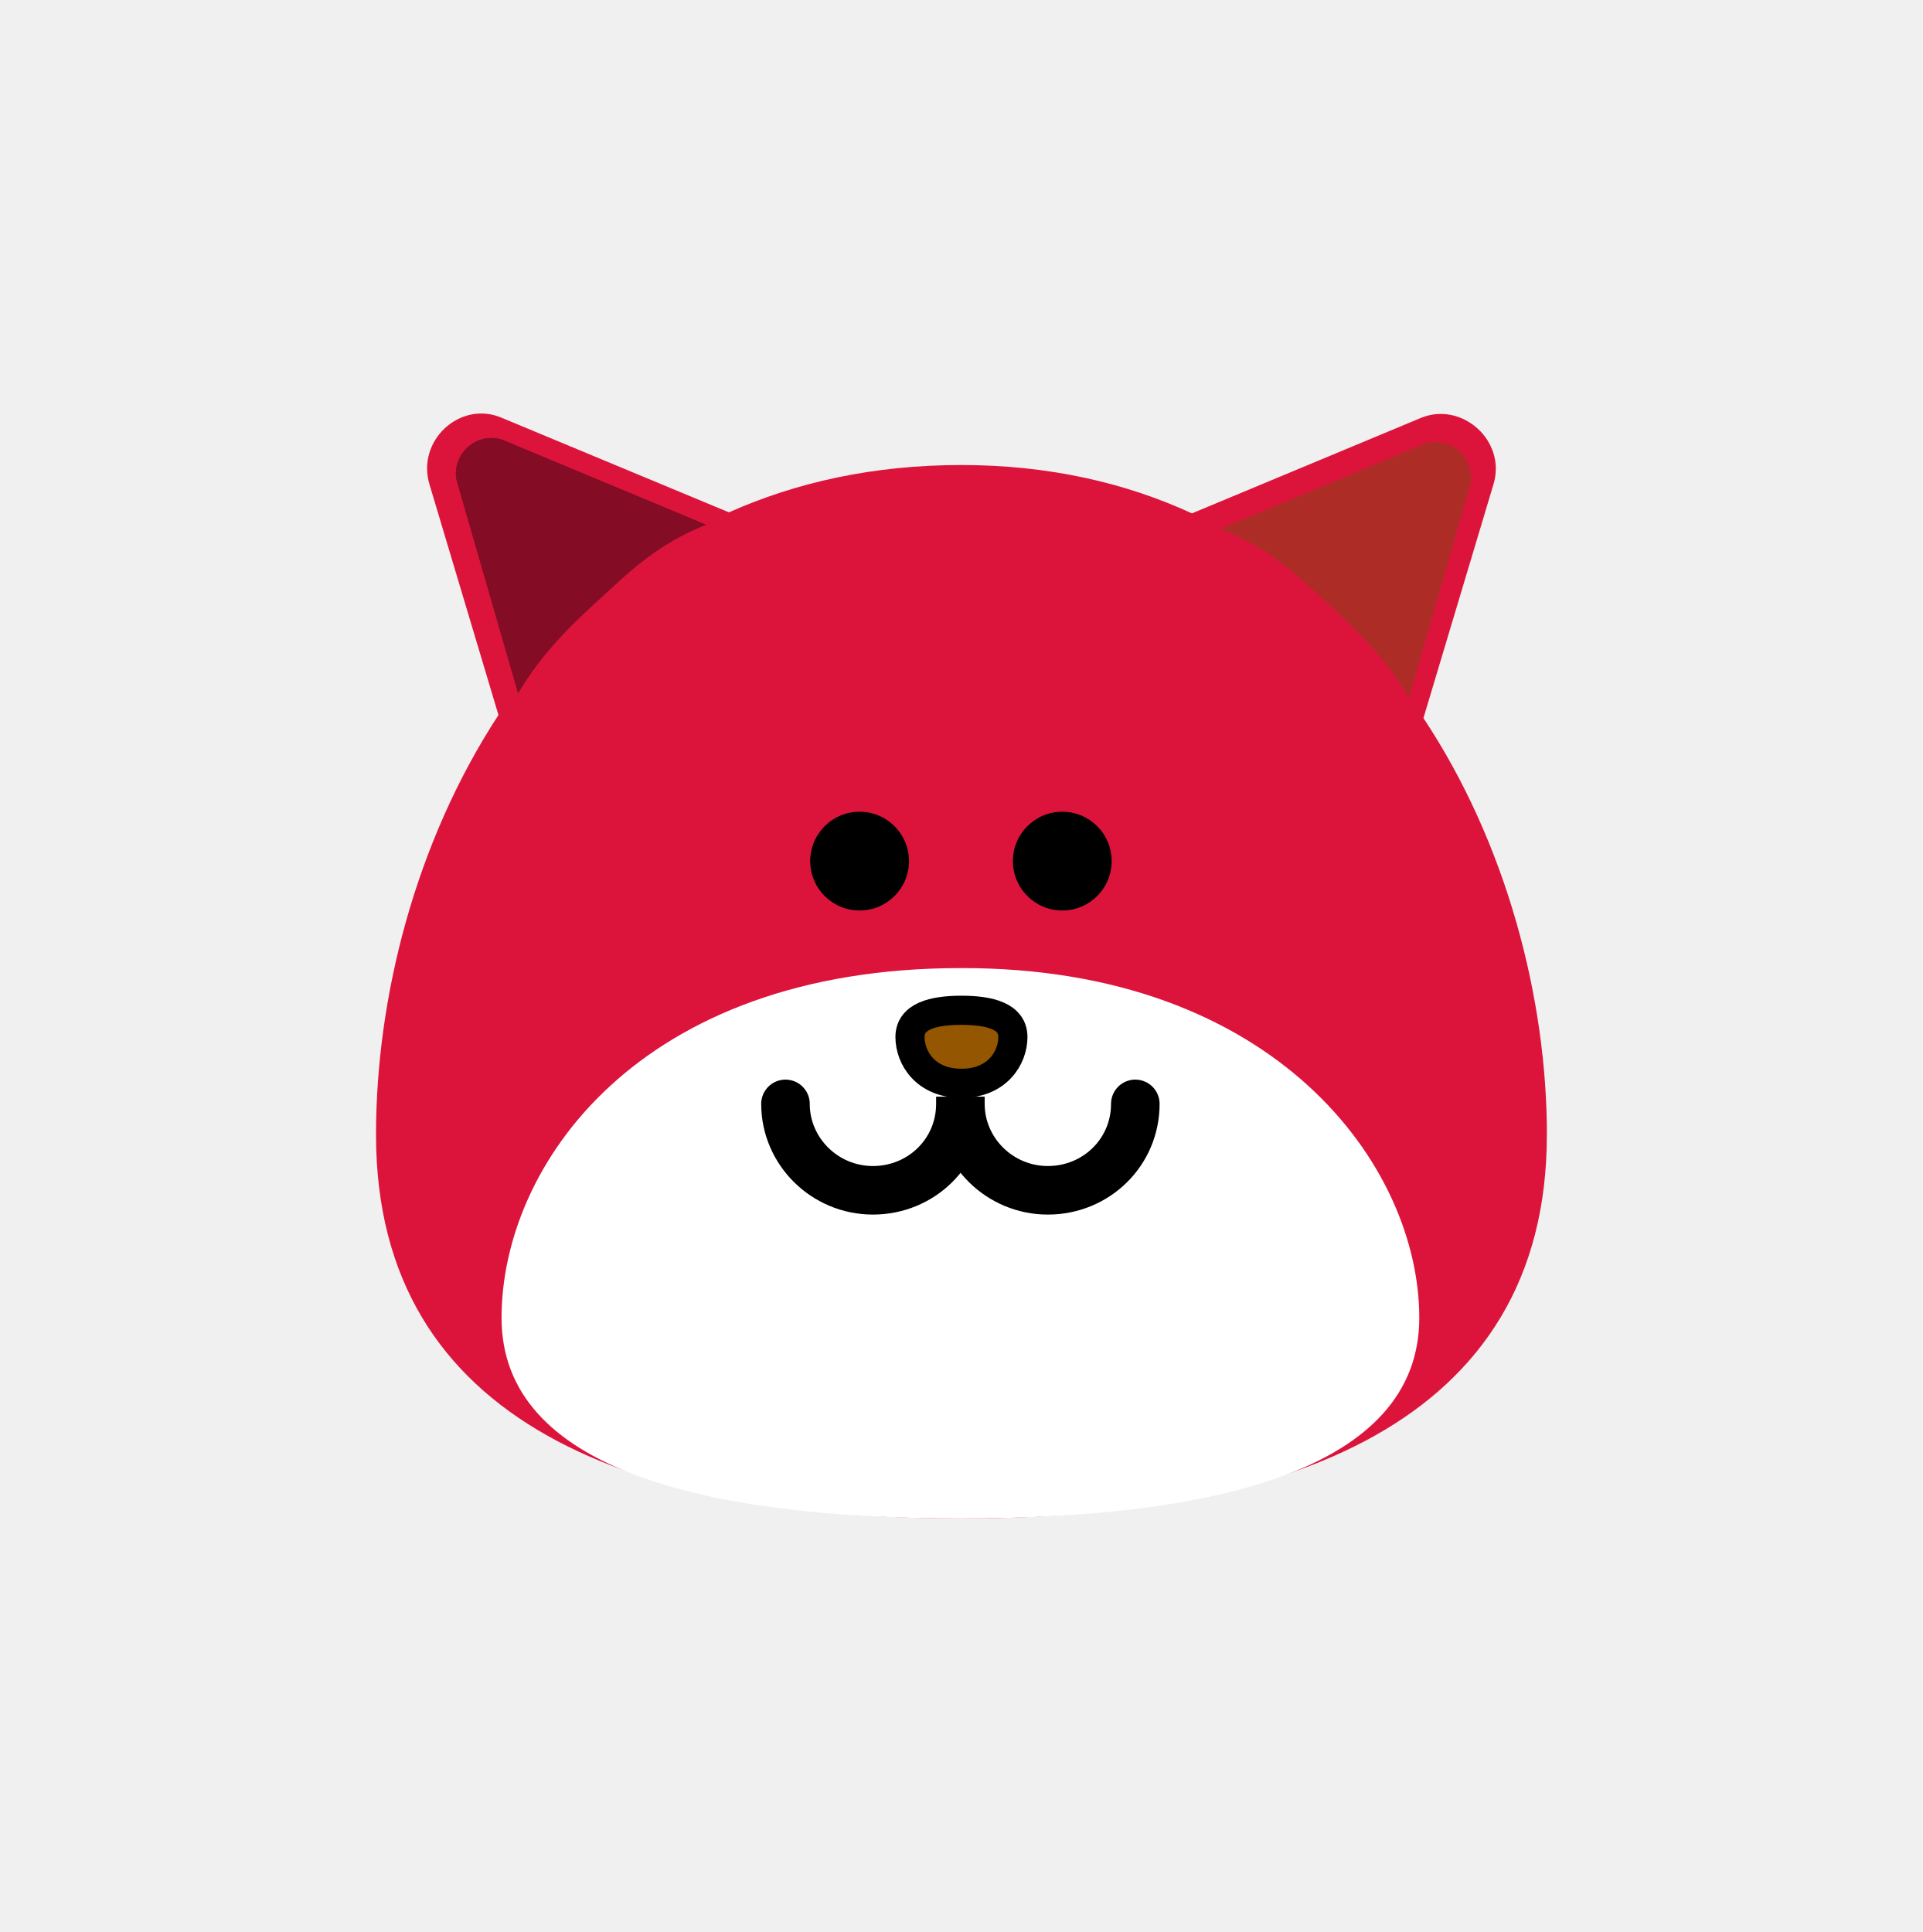
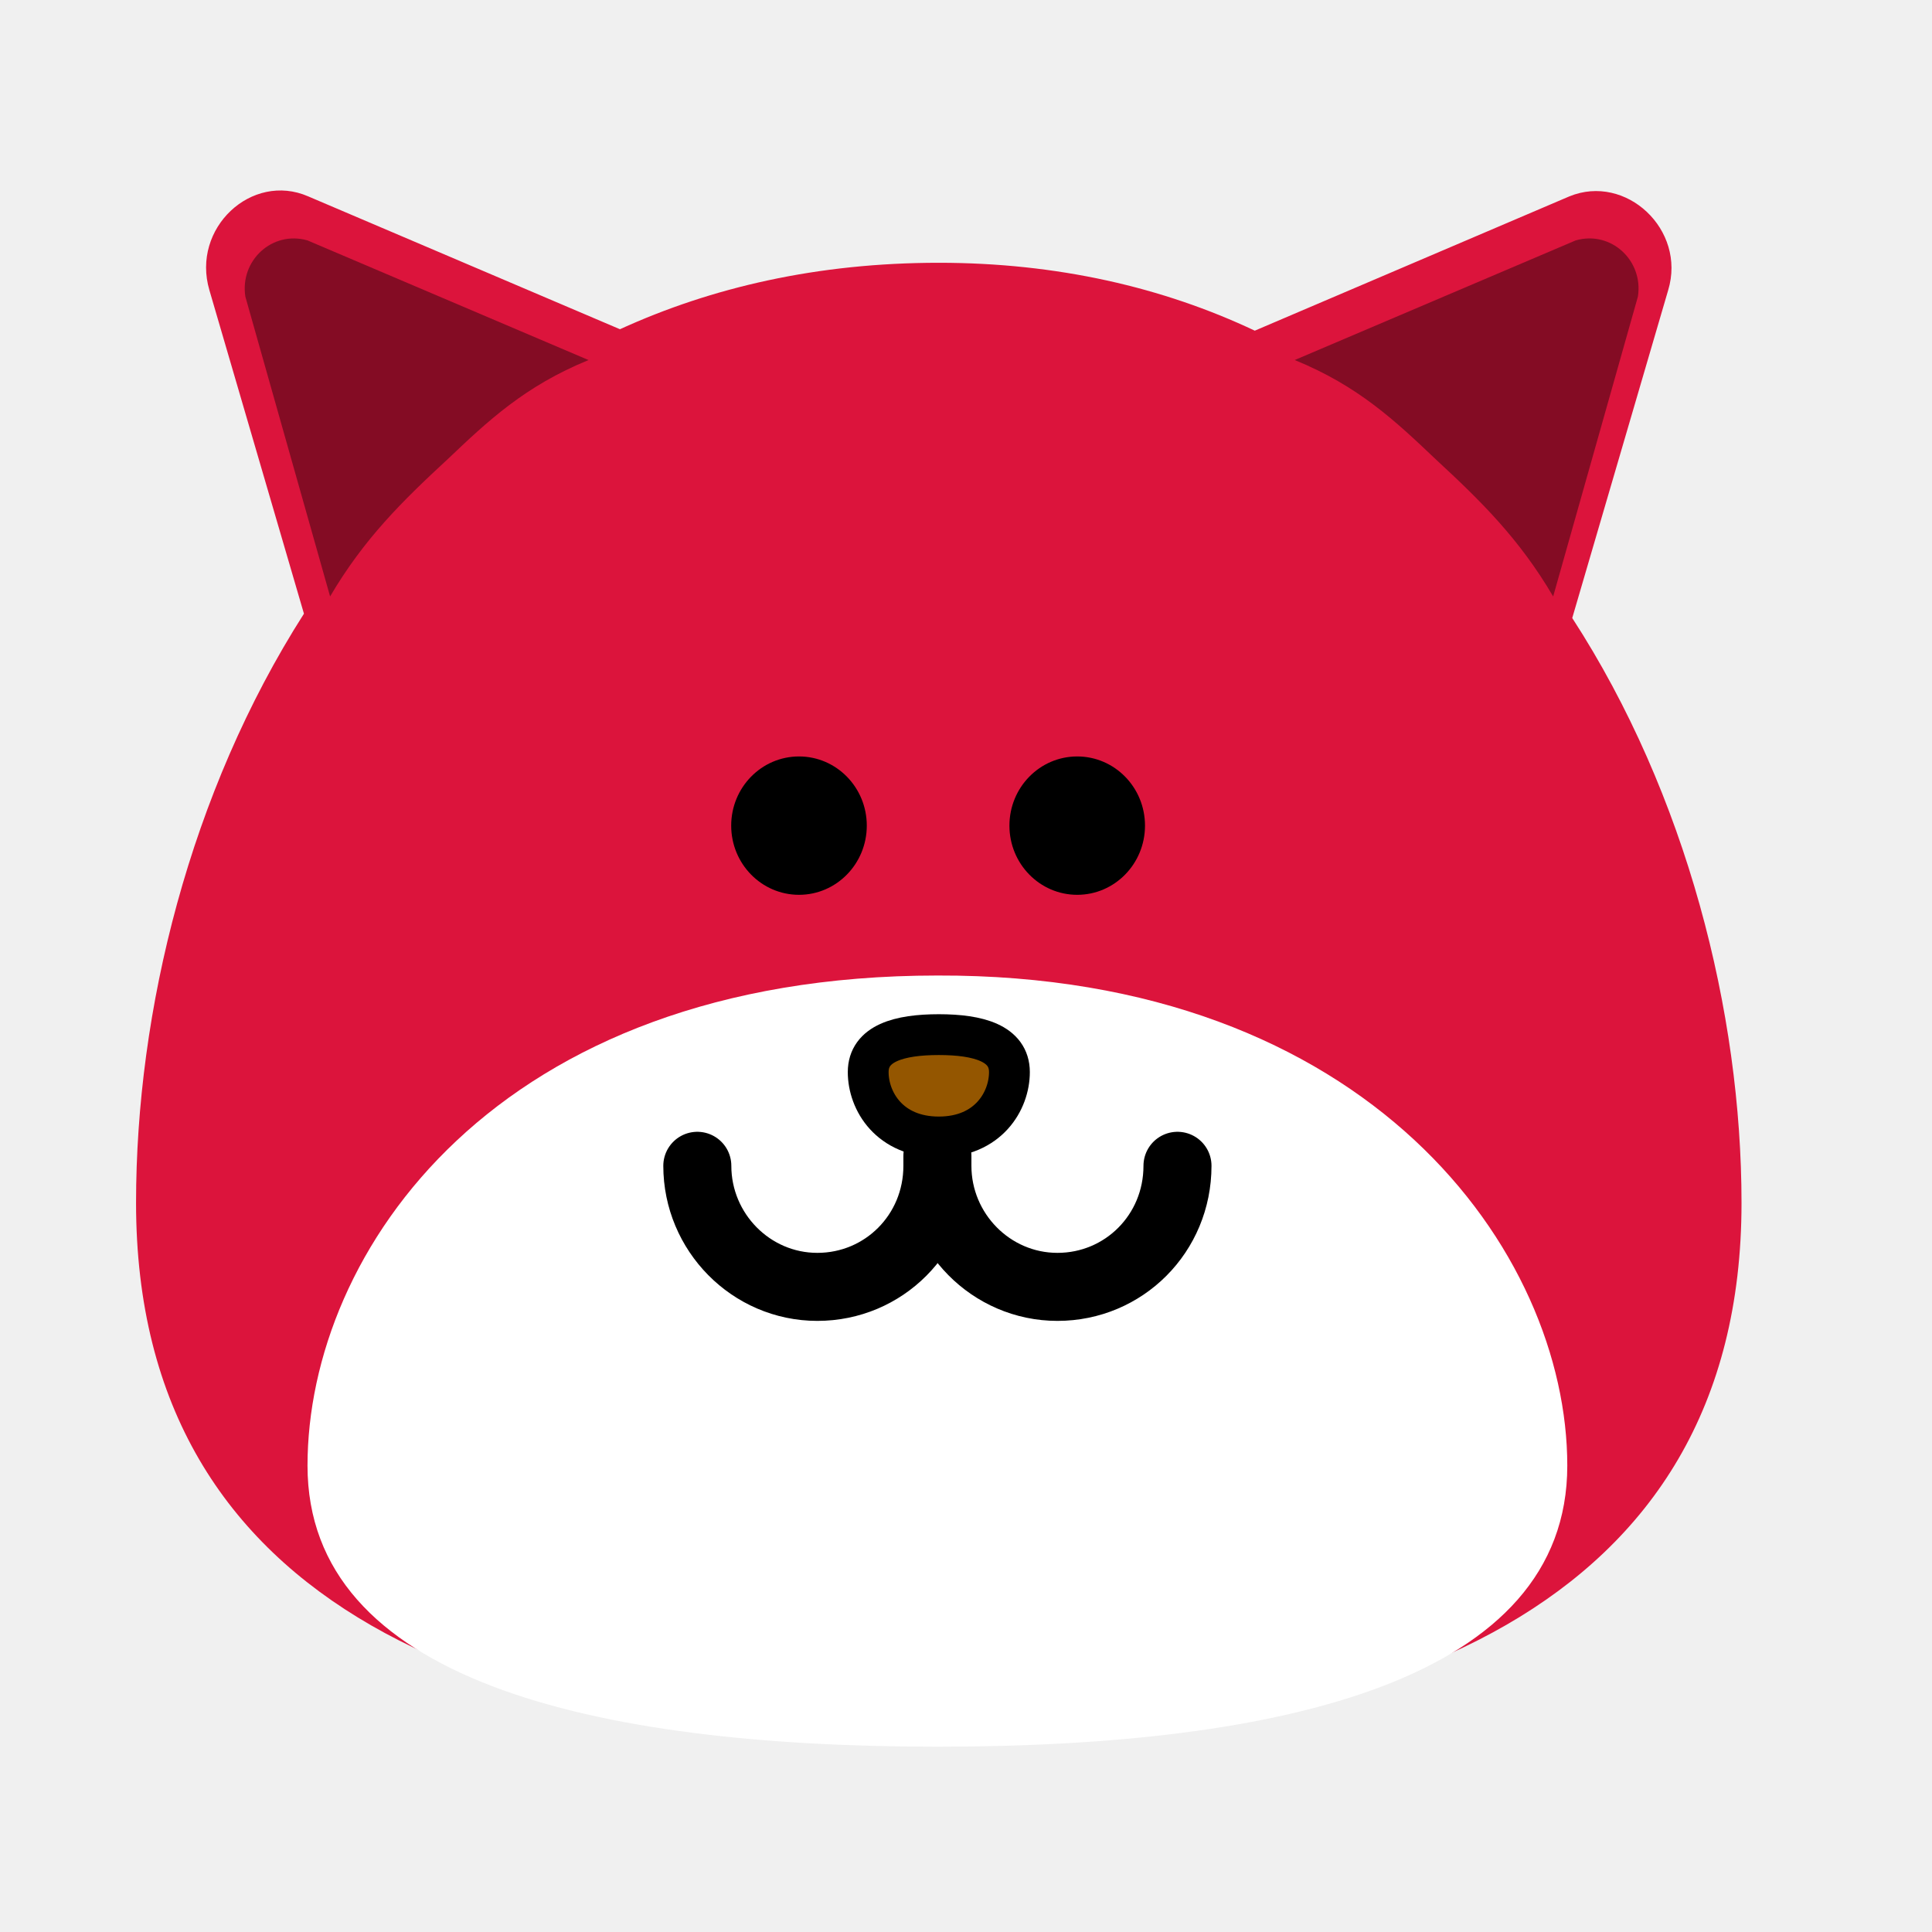
- <svg xmlns="http://www.w3.org/2000/svg" version="1.1" width="99.002" height="99.485" viewBox="0,0,99.002,99.485">
-   <g transform="translate(-190.4992,-130.2576)">
-     <g data-paper-data="{&quot;isPaintingLayer&quot;:true}" fill-rule="nonzero" stroke-linejoin="miter" stroke-miterlimit="10" stroke-dasharray="" stroke-dashoffset="0" style="mix-blend-mode: normal">
-       <path d="M270.141,188.689c0,14.938 -13.508,19.759 -30.141,19.759c-16.633,0 -30.141,-4.767 -30.141,-19.759c0,-7.045 2.013,-15.044 6.304,-21.613l-3.549,-11.866c-0.689,-2.278 1.589,-4.344 3.708,-3.443l11.707,4.873c3.443,-1.536 7.416,-2.437 11.972,-2.437c4.45,0 8.423,0.901 11.866,2.49l11.813,-4.926c2.119,-0.848 4.397,1.218 3.708,3.443l-3.602,12.025c4.291,6.463 6.357,14.461 6.357,21.454z" fill="#dc143c" stroke="none" stroke-width="1" stroke-linecap="butt" />
-       <path d="M263.572,198.118c0,7.84 -10.594,10.33 -23.625,10.33c-13.031,0 -23.625,-2.49 -23.625,-10.33c0,-7.84 7.045,-18.01 23.625,-18.01c16.209,-0.053 23.625,10.171 23.625,18.01z" fill="#ffffff" stroke="none" stroke-width="1" stroke-linecap="butt" />
-       <path d="M237.351,183.657c0,-1.059 1.165,-1.377 2.649,-1.377c1.483,0 2.649,0.318 2.649,1.377c0,1.059 -0.795,2.384 -2.649,2.384c-1.854,0 -2.649,-1.324 -2.649,-2.384z" fill="#945600" stroke="#000000" stroke-width="1.5" stroke-linecap="butt" />
-       <path d="M248.952,187.1c0,2.49 -2.013,4.45 -4.503,4.45c-2.49,0 -4.503,-2.013 -4.503,-4.45c0,-0.106 0,-0.106 0,-0.106c0,-0.159 0,-0.265 0,-0.265c0,0 0,0.106 0,0.265c0,0 0,0 0,0.106c0,2.49 -2.013,4.45 -4.503,4.45c-2.49,0 -4.503,-2.013 -4.503,-4.45" fill="none" stroke="#000000" stroke-width="2.5" stroke-linecap="round" />
-       <path d="M232.213,174.599c0,-1.404 1.138,-2.543 2.543,-2.543c1.404,0 2.543,1.138 2.543,2.543c0,1.404 -1.138,2.543 -2.543,2.543c-1.404,0 -2.543,-1.138 -2.543,-2.543z" fill="#000000" stroke="none" stroke-width="1" stroke-linecap="butt" />
-       <path d="M242.649,174.599c0,-1.404 1.138,-2.543 2.543,-2.543c1.404,0 2.543,1.138 2.543,2.543c0,1.404 -1.138,2.543 -2.543,2.543c-1.404,0 -2.543,-1.138 -2.543,-2.543z" fill="#000000" stroke="none" stroke-width="1" stroke-linecap="butt" />
-       <path d="M221.566,160.931c-1.695,1.536 -3.125,2.913 -4.397,5.032l-3.178,-11.018c-0.212,-1.324 1.006,-2.437 2.331,-2.066l10.541,4.397c-2.384,0.954 -3.761,2.225 -5.297,3.655z" fill="#840c24" stroke="none" stroke-width="1" stroke-linecap="butt" />
-       <path d="M253.349,157.489l10.541,-4.397c1.324,-0.371 2.543,0.742 2.331,2.066l-3.178,11.018c-1.271,-2.119 -2.702,-3.496 -4.397,-5.032c-1.536,-1.43 -2.913,-2.702 -5.297,-3.655z" fill="#ad2d26" stroke="none" stroke-width="1" stroke-linecap="butt" />
-       <path d="M190.499,229.742v-99.485h99.002v99.485z" fill="none" stroke="#ff0000" stroke-width="0" stroke-linecap="butt" />
-     </g>
+ <svg xmlns="http://www.w3.org/2000/svg" width="71" height="71" viewBox="0 0 71 71" fill="none">
+   <g clip-path="url(#clip0_3450_5)">
+     <path d="M64 44.205C64 59.171 50.779 64 34.5 64C18.221 64 5 59.224 5 44.205C5 37.147 6.97 29.134 11.17 22.553L7.696 10.666C7.022 8.384 9.251 6.314 11.325 7.216L22.783 12.099C26.153 10.56 30.041 9.657 34.5 9.657C38.855 9.657 42.743 10.56 46.113 12.152L57.675 7.216C59.749 6.367 61.978 8.437 61.304 10.666L57.779 22.712C61.978 29.187 64 37.2 64 44.205Z" fill="#DC143C" />
+     <path d="M57.597 53.861C57.597 61.701 47.217 64.19 34.449 64.19C21.681 64.19 11.301 61.701 11.301 53.861C11.301 46.021 18.204 35.85 34.449 35.85C50.331 35.797 57.597 46.021 57.597 53.861Z" fill="white" />
+     <path d="M31.906 39.399C31.906 38.34 33.047 38.022 34.501 38.022C35.954 38.022 37.096 38.34 37.096 39.399C37.096 40.459 36.317 41.783 34.501 41.783C32.684 41.783 31.906 40.459 31.906 39.399Z" fill="#945600" stroke="black" stroke-width="1.5" stroke-miterlimit="10" />
+     <path d="M43.272 42.843C43.272 45.332 41.3 47.292 38.861 47.292C36.421 47.292 34.449 45.279 34.449 42.843M34.449 42.843C34.449 42.736 34.449 42.736 34.449 42.736C34.449 42.578 34.449 42.472 34.449 42.472M34.449 42.843C34.449 45.332 32.477 47.292 30.037 47.292C27.598 47.292 25.626 45.279 25.626 42.843" stroke="black" stroke-width="2.5" stroke-miterlimit="10" stroke-linecap="round" />
+     <path d="M26.871 30.341C26.871 28.937 27.987 27.799 29.363 27.799C30.738 27.799 31.854 28.937 31.854 30.341C31.854 31.746 30.738 32.884 29.363 32.884C27.987 32.884 26.871 31.746 26.871 30.341Z" fill="black" />
+     <path d="M37.096 30.341C37.096 28.937 38.211 27.799 39.587 27.799C40.963 27.799 42.078 28.937 42.078 30.341C42.078 31.746 40.963 32.884 39.587 32.884C38.211 32.884 37.096 31.746 37.096 30.341Z" fill="black" />
+     <path d="M16.439 16.887C14.778 18.423 13.377 19.8 12.131 21.919L9.017 10.901C8.809 9.577 10.003 8.464 11.301 8.835L21.629 13.232C19.294 14.185 17.944 15.456 16.439 16.887Z" fill="#840C24" />
+     <path d="M47.58 13.231L57.908 8.834C59.206 8.464 60.4 9.576 60.192 10.9L57.078 21.919C55.833 19.8 54.431 18.422 52.77 16.886C51.265 15.456 49.916 14.185 47.58 13.231Z" fill="#840C24" />
  </g>
+   <defs>
+     <clipPath id="clip0_3450_5">
+       <rect width="71" height="71" fill="white" />
+     </clipPath>
+   </defs>
</svg>
